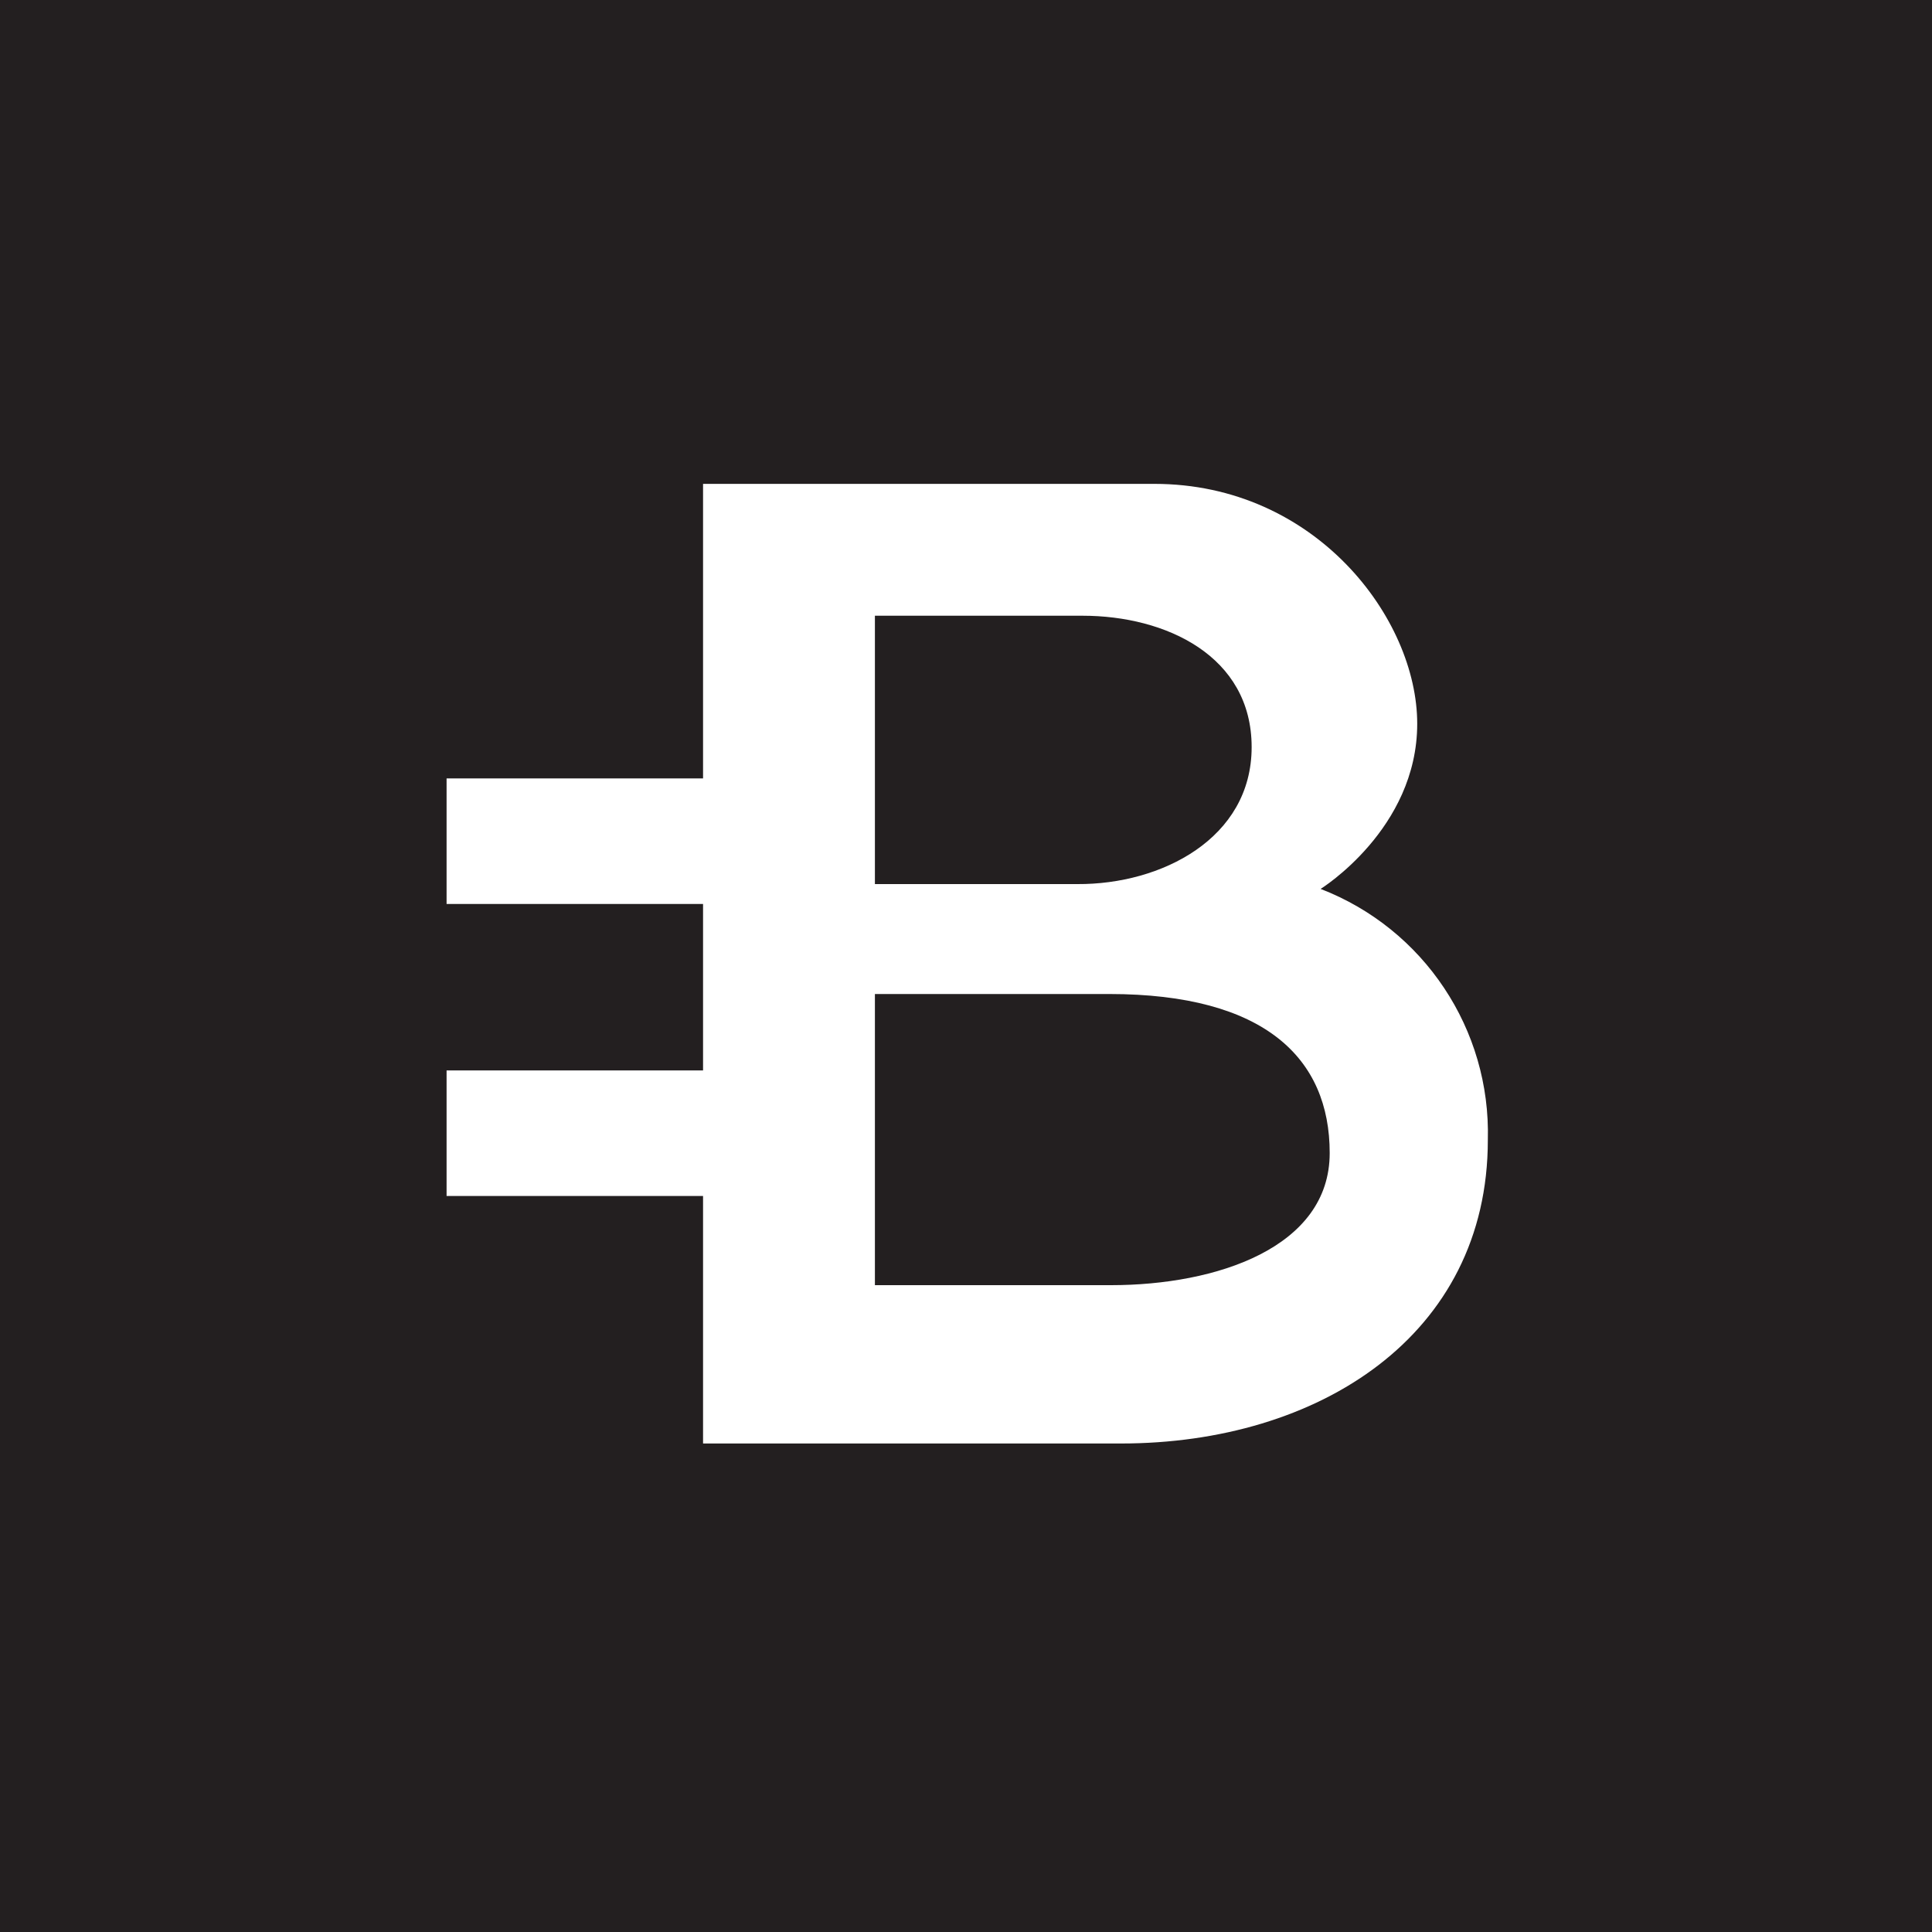
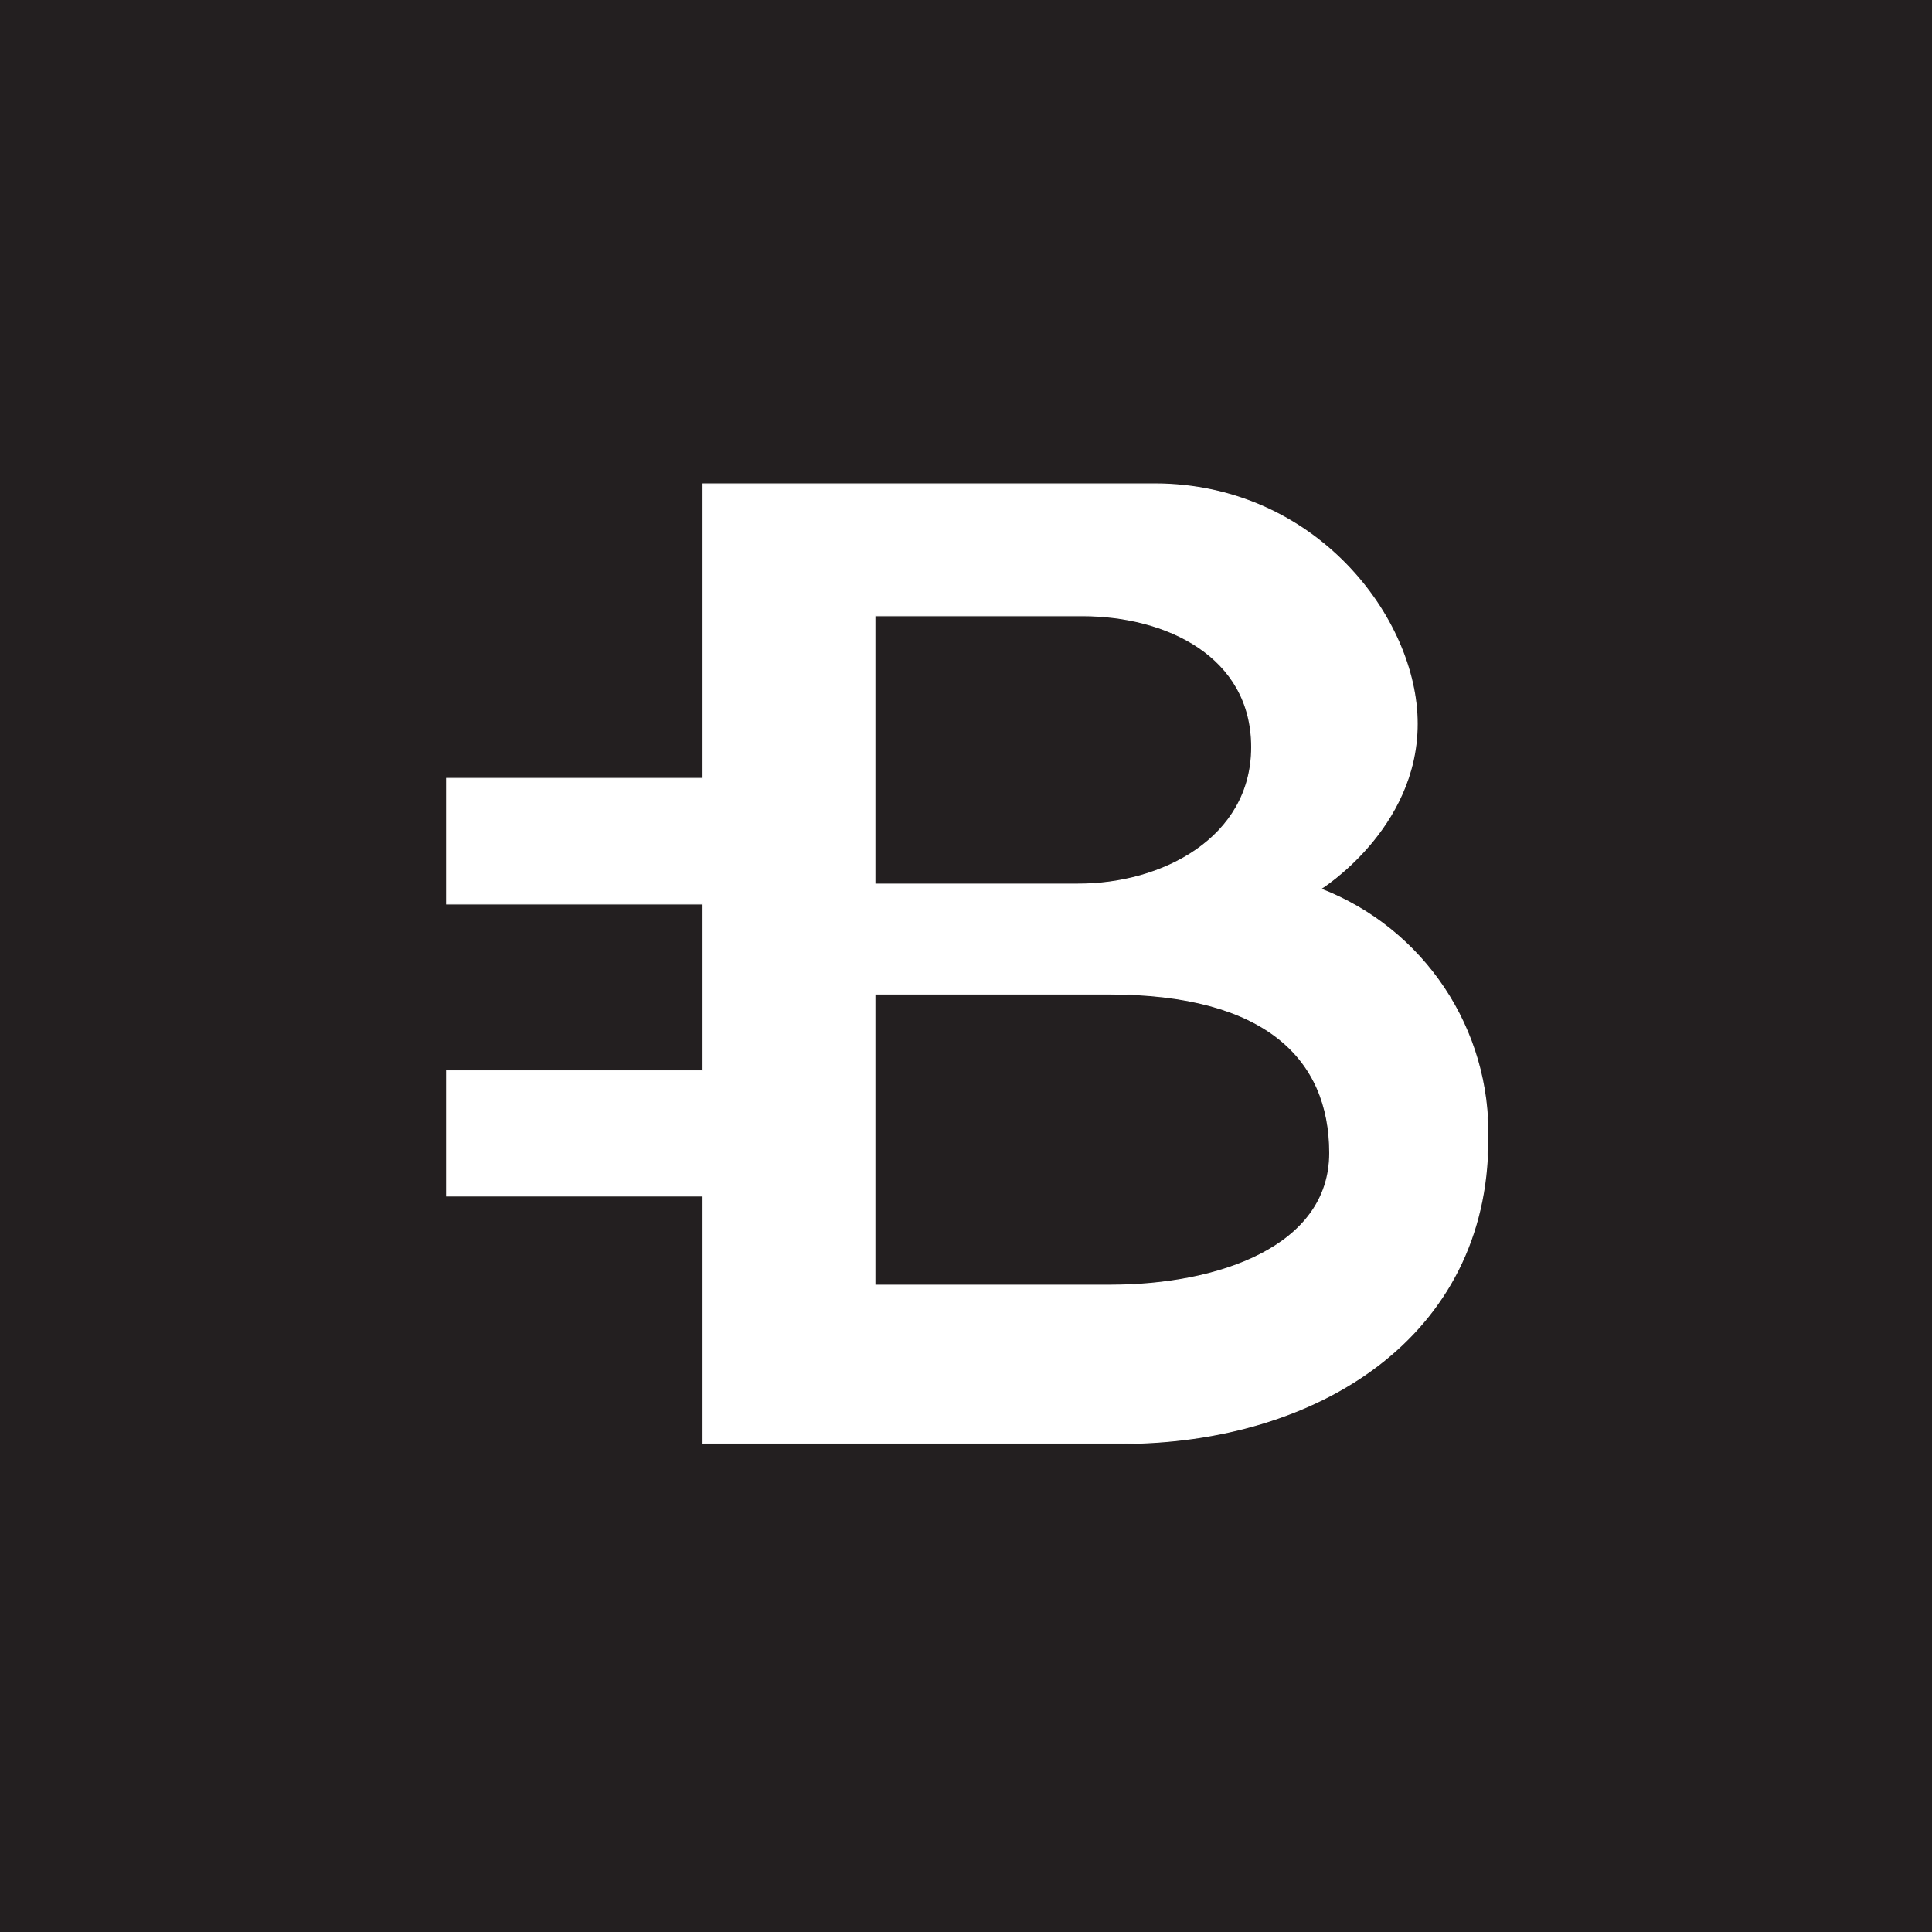
- <svg xmlns="http://www.w3.org/2000/svg" version="1.1" x="0px" y="0px" viewBox="0 0 2000 2000" style="enable-background:new 0 0 2000 2000;" xml:space="preserve">
+ <svg xmlns="http://www.w3.org/2000/svg" version="1.1" id="Layer_1" x="0px" y="0px" viewBox="0 0 2000 2000" style="enable-background:new 0 0 2000 2000;" xml:space="preserve">
  <style type="text/css">
	.st0{fill:#231F20;}
- 	.st1{fill:#FFFFFF;}
+ 	.st1{fill:#FFFFFF;stroke:#FFFFFF;stroke-miterlimit:10;}
</style>
-   <g id="Layer_2">
+   <g id="Layer_2_1_">
    <rect y="-8.4" class="st0" width="2000" height="2008.4" />
  </g>
-   <g id="Layer_1">
+   <g id="Layer_1_1_">
    <g>
      <path class="st0" d="M1000,0C447.7,0,0,447.7,0,1000s447.7,1000,1000,1000s1000-447.7,1000-1000S1552.3,0,1000,0z" />
      <path class="st1" d="M1367.1,920.2c0,0,100-61.9,100-171S1361.7,500.9,1195,500.9H727.8v304.9H462.3v130h265.5v172.3H462.3v130    h265.5v256.2h432.7c204.4,0,379.7-111.6,379.7-314.2C1543.3,1065.6,1474,961.5,1367.1,920.2z M905.7,637.4h215    c86.1,0,175,41.6,175,136c0,94.7-93.7,142.3-180.3,141.8H905.7V637.4z M1150.1,1330.4H905.7V1029h242.6    c161.2,0,228.2,66.7,228.2,164.6S1259.3,1330.4,1150.1,1330.4z" />
    </g>
  </g>
</svg>
